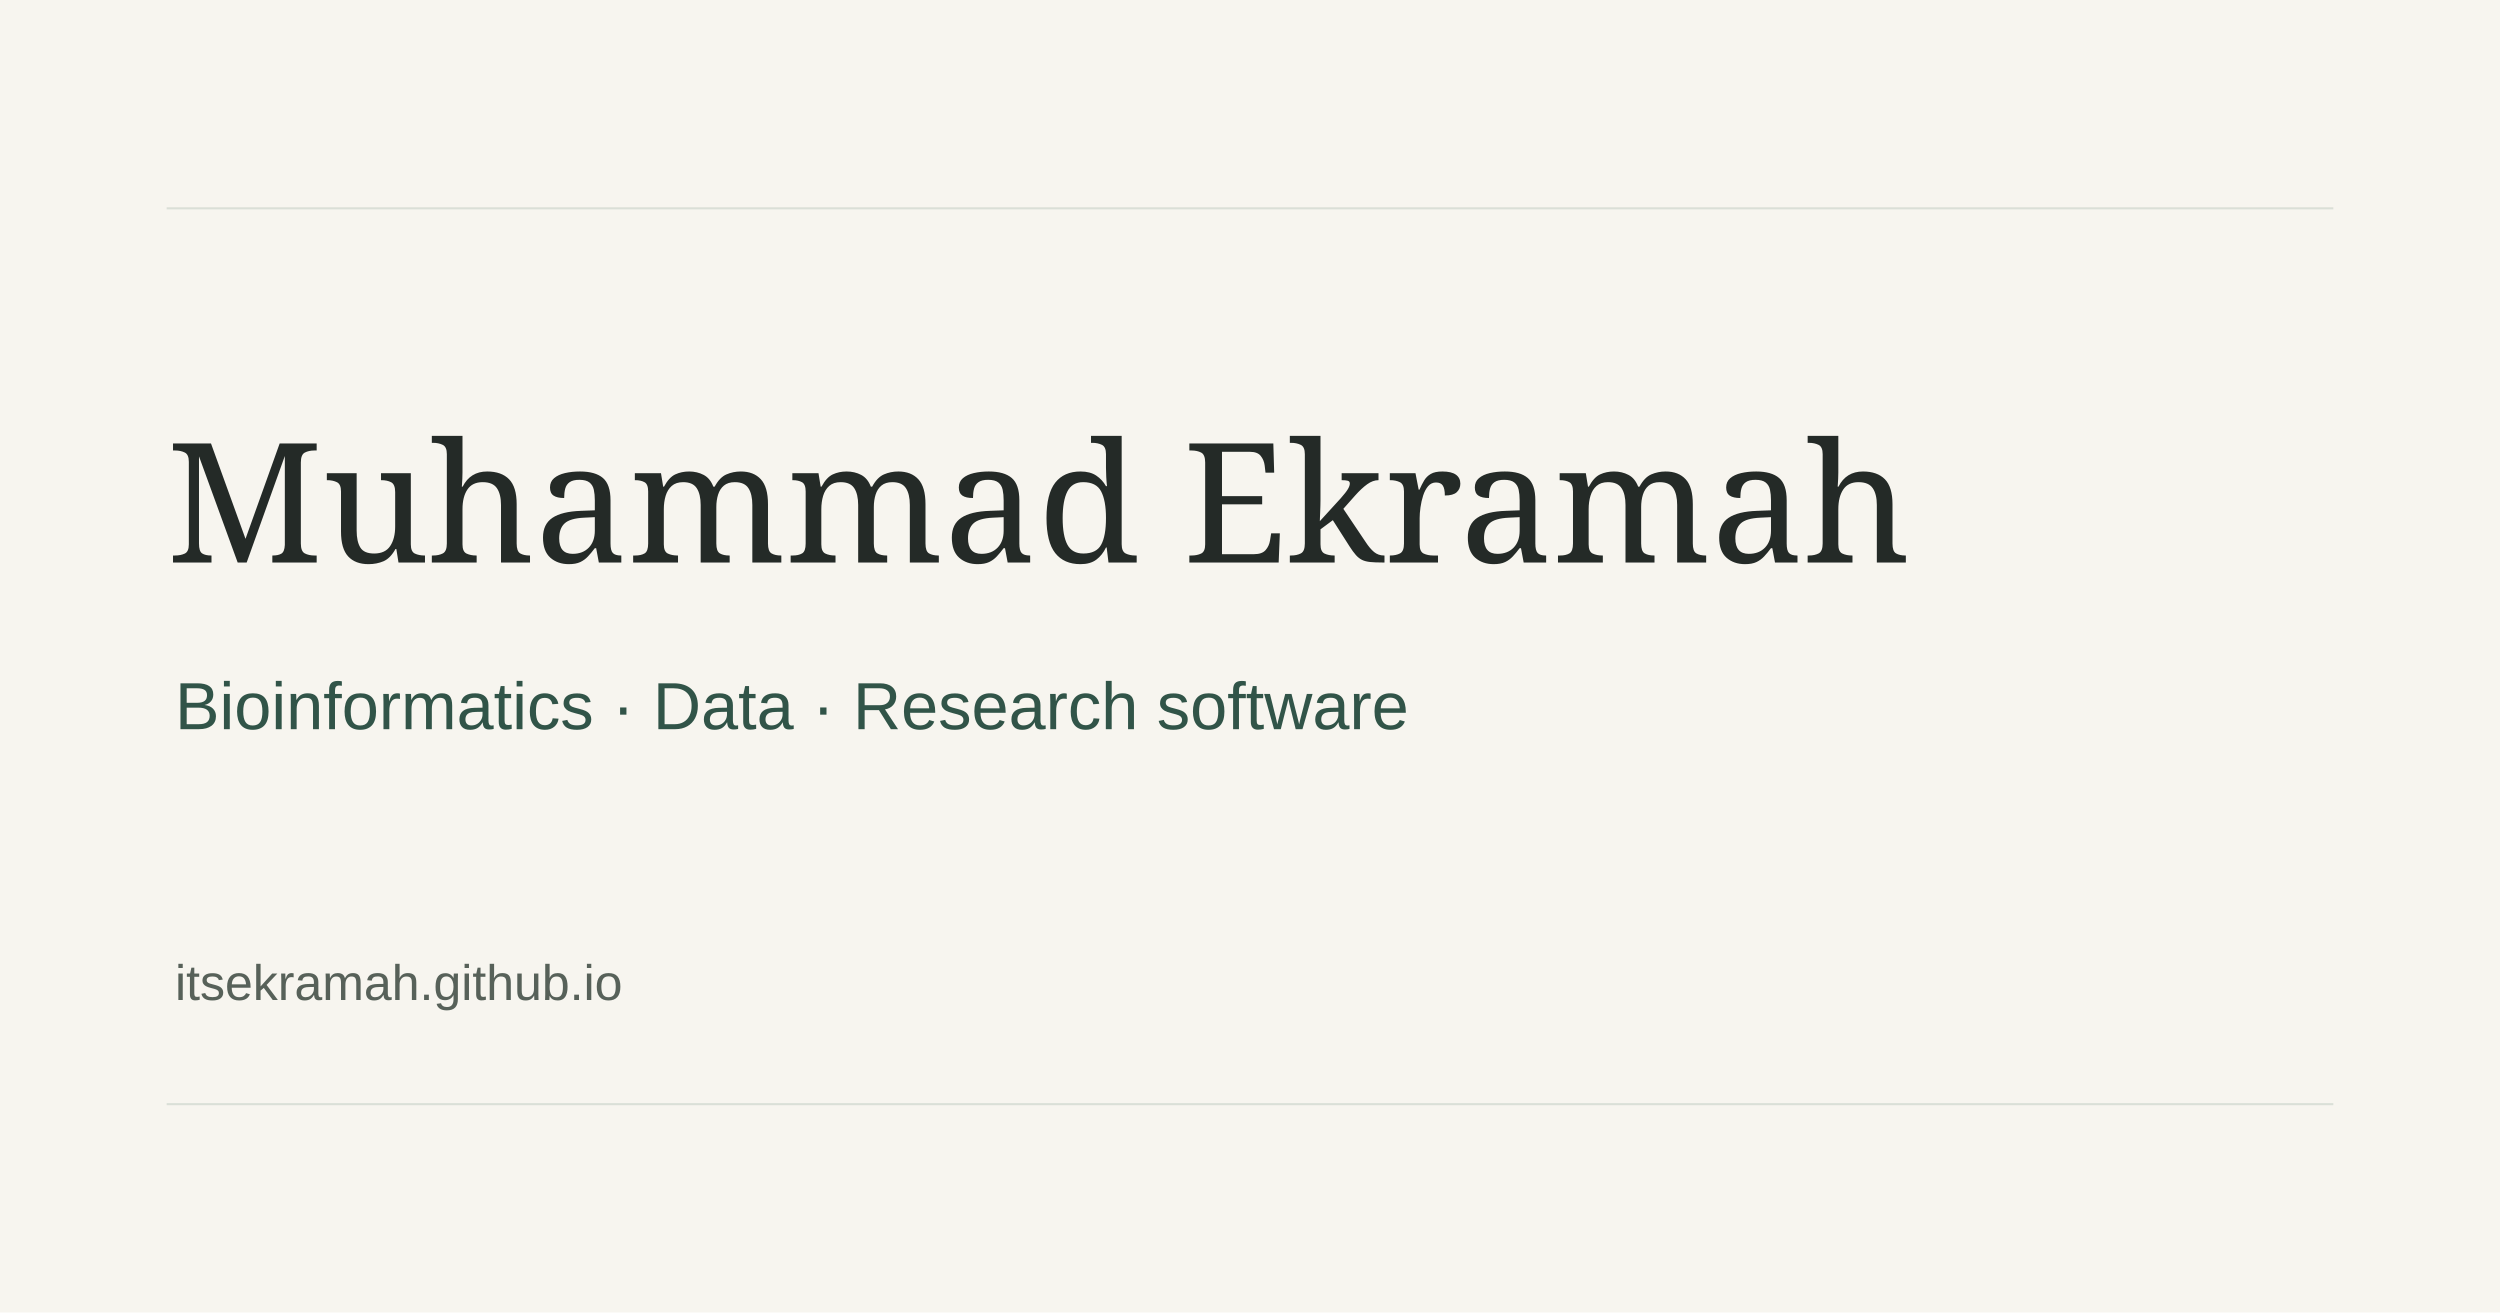
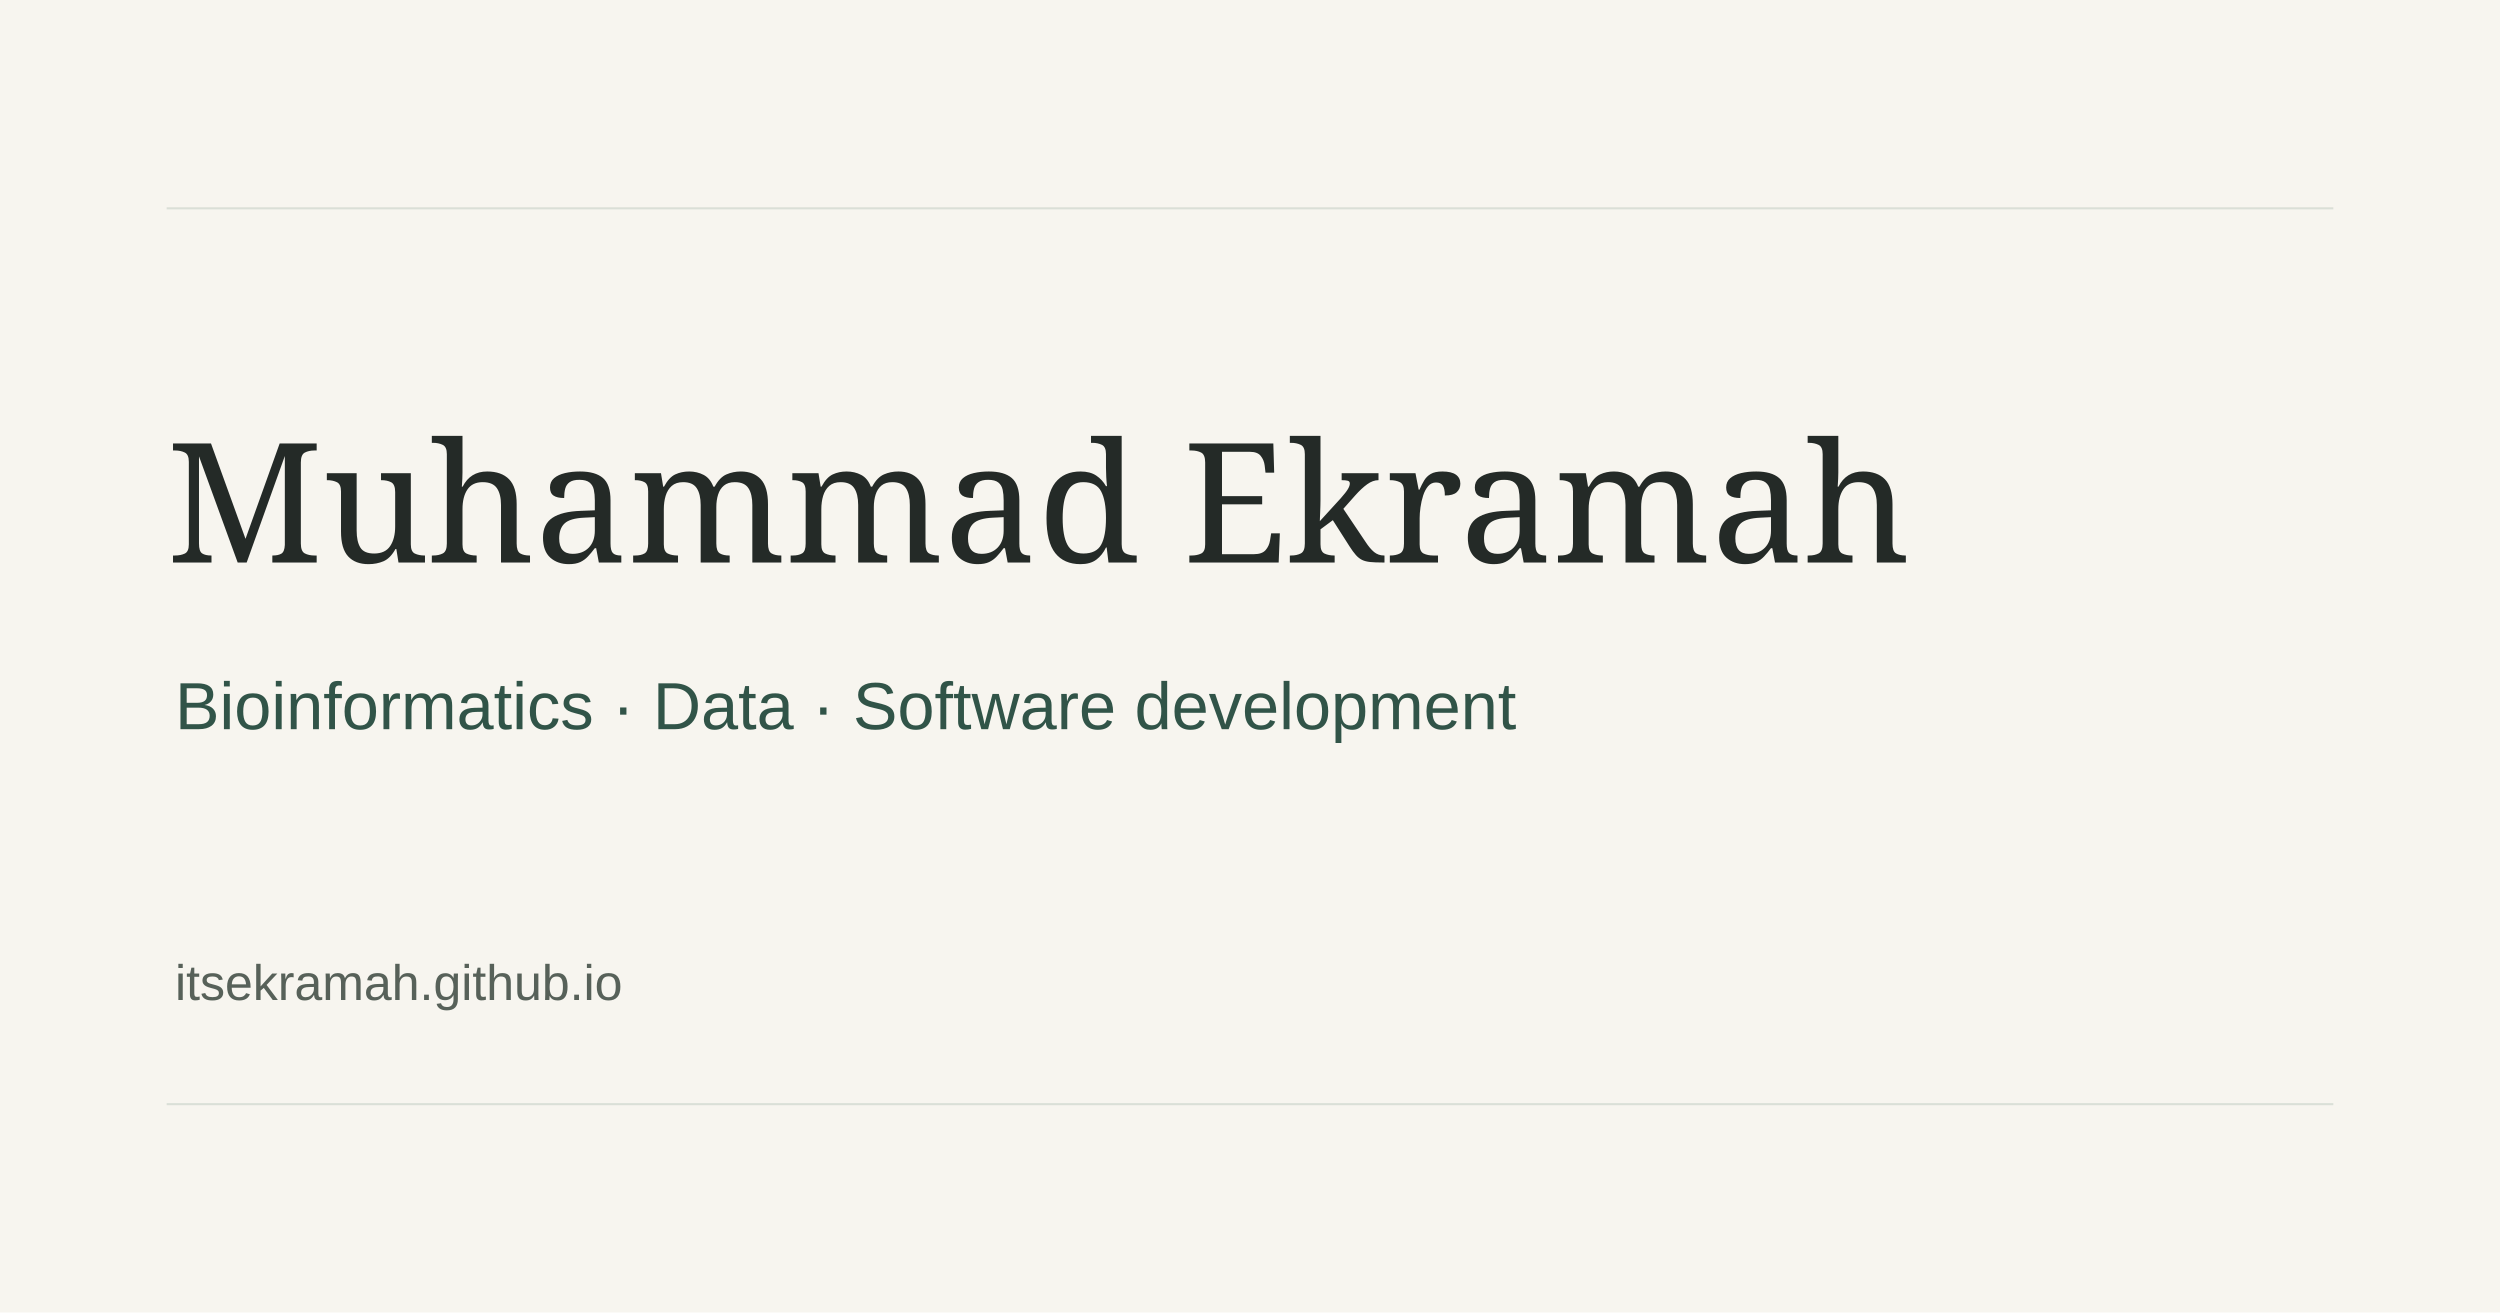
<svg xmlns="http://www.w3.org/2000/svg" width="1200" height="630" viewBox="0 0 1200 630">
  <rect width="1200" height="630" fill="#F7F5EF" />
  <path d="M80 100h1040M80 530h1040" stroke="#DADFD7" />
  <text x="80" y="270" fill="#242A27" font-family="Georgia,serif" font-size="80">Muhammad Ekramah</text>
-   <text x="84" y="350" fill="#315448" font-family="Arial,sans-serif" font-size="32">Bioinformatics · Data · Research software</text>
+   <text x="84" y="350" fill="#315448" font-family="Arial,sans-serif" font-size="32">Bioinformatics · Data · Software development</text>
  <text x="84" y="480" fill="#576159" font-family="Arial,sans-serif" font-size="24">itsekramah.github.io</text>
</svg>
